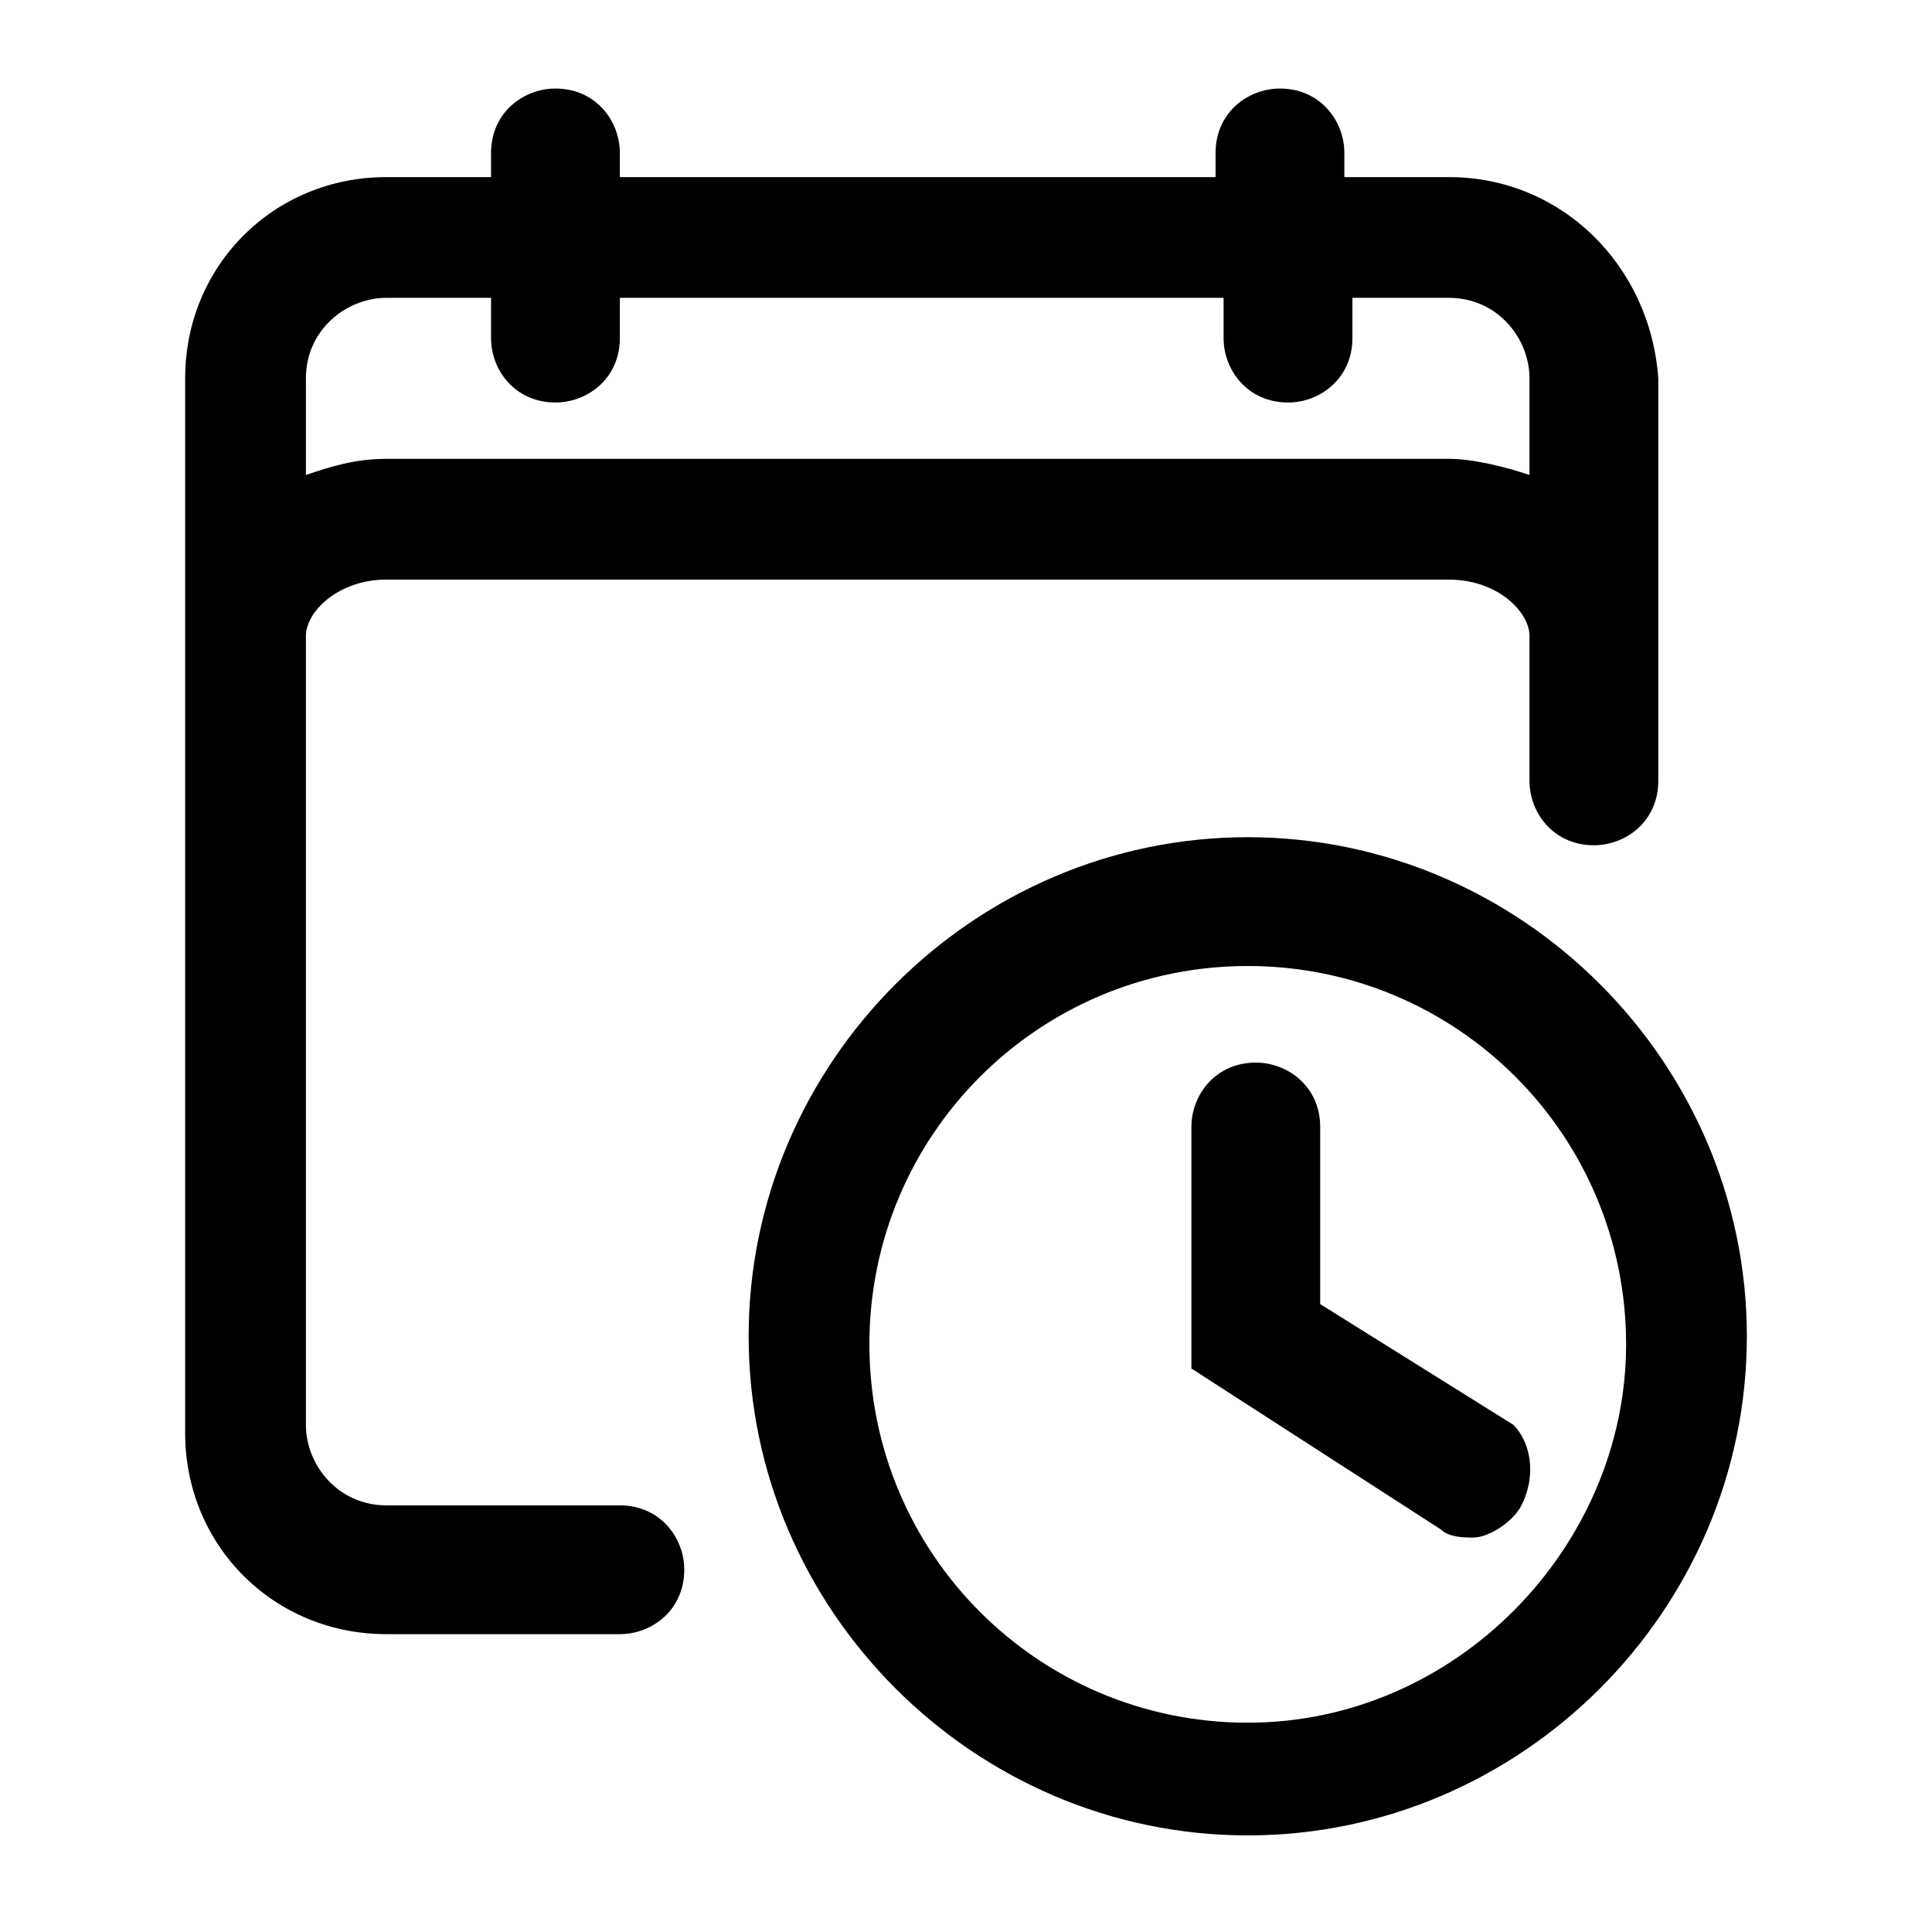
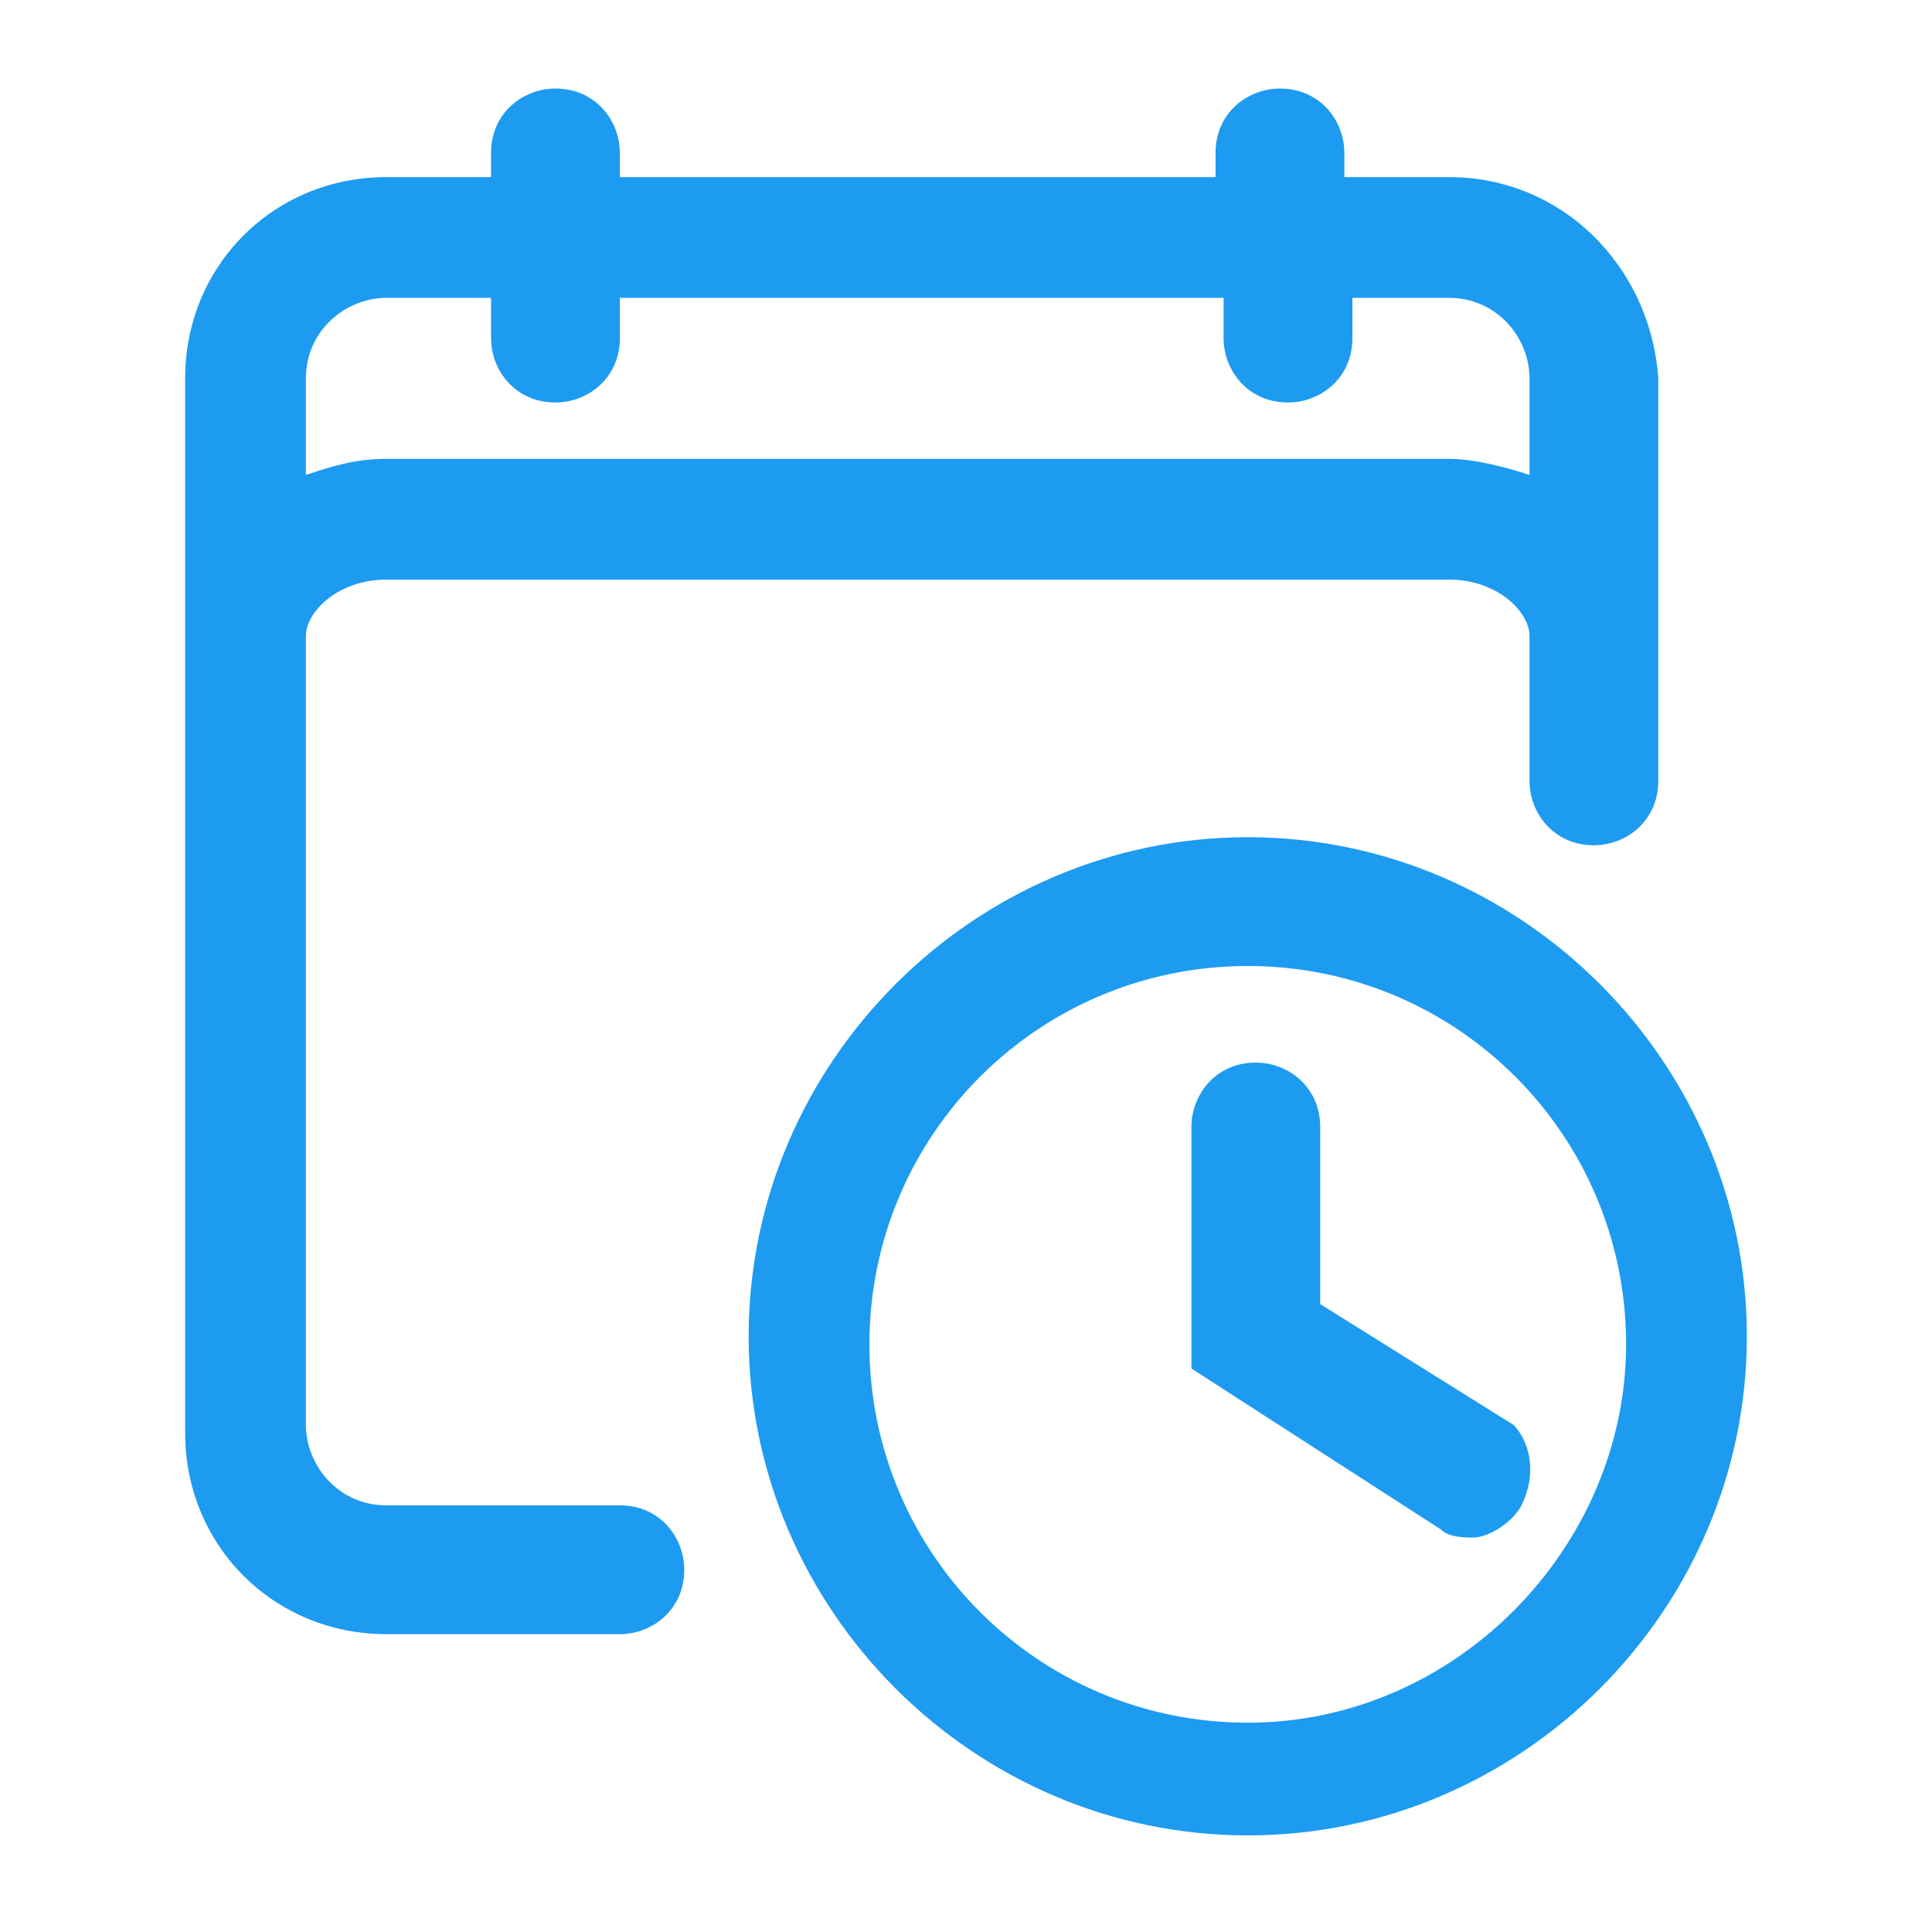
<svg xmlns="http://www.w3.org/2000/svg" width="24" height="24" viewBox="0 0 24 24">
  <g>
-     <path d="M-37.9 18c-.1-.1-.1-.1-.1-.2.1 0 .1.1.1.2z" fill="currentColor" />
-     <path d="M-37.9 18c-.1-.1-.1-.1-.1-.2.1 0 .1.1.1.2zM18 2.2h-1.3v-.3c0-.4-.3-.8-.8-.8-.4 0-.8.3-.8.8v.3H7.7v-.3c0-.4-.3-.8-.8-.8-.4 0-.8.3-.8.8v.3H4.8c-1.4 0-2.5 1.1-2.5 2.5v13.1c0 1.4 1.1 2.5 2.5 2.5h2.9c.4 0 .8-.3.8-.8 0-.4-.3-.8-.8-.8H4.8c-.6 0-1-.5-1-1V7.9c0-.3.4-.7 1-.7H18c.6 0 1 .4 1 .7v1.8c0 .4.3.8.8.8.4 0 .8-.3.8-.8v-5c-.1-1.4-1.2-2.5-2.6-2.5zm1 3.7c-.3-.1-.7-.2-1-.2H4.8c-.4 0-.7.1-1 .2V4.7c0-.6.5-1 1-1h1.3v.5c0 .4.3.8.8.8.4 0 .8-.3.8-.8v-.5h7.5v.5c0 .4.3.8.8.8.4 0 .8-.3.8-.8v-.5H18c.6 0 1 .5 1 1v1.2z" fill="currentColor" />
-     <path d="M15.5 10.4c-3.4 0-6.2 2.8-6.2 6.2 0 3.4 2.8 6.2 6.2 6.2 3.4 0 6.2-2.8 6.2-6.2 0-3.4-2.8-6.2-6.2-6.2zm0 11c-2.6 0-4.7-2.1-4.7-4.7s2.1-4.7 4.7-4.7 4.7 2.1 4.7 4.7c0 2.5-2.1 4.7-4.7 4.7z" fill="currentColor" />
-     <path d="M18.9 18.7c-.1.2-.4.4-.6.4-.1 0-.3 0-.4-.1l-3.1-2v-3c0-.4.3-.8.8-.8.4 0 .8.3.8.8v2.2l2.4 1.5c.2.2.3.6.1 1z" fill="currentColor" />
+     <path d="M-37.9 18c-.1-.1-.1-.1-.1-.2.1 0 .1.1.1.2z" fill="#1d9bf0" />
+     <path d="M-37.9 18c-.1-.1-.1-.1-.1-.2.1 0 .1.1.1.2zM18 2.2h-1.3v-.3c0-.4-.3-.8-.8-.8-.4 0-.8.3-.8.8v.3H7.7v-.3c0-.4-.3-.8-.8-.8-.4 0-.8.3-.8.8v.3H4.8c-1.4 0-2.5 1.1-2.5 2.5v13.1c0 1.4 1.1 2.5 2.5 2.5h2.9c.4 0 .8-.3.8-.8 0-.4-.3-.8-.8-.8H4.8c-.6 0-1-.5-1-1V7.9c0-.3.4-.7 1-.7H18c.6 0 1 .4 1 .7v1.8c0 .4.3.8.8.8.4 0 .8-.3.8-.8v-5c-.1-1.4-1.2-2.5-2.6-2.5zm1 3.7c-.3-.1-.7-.2-1-.2H4.8c-.4 0-.7.1-1 .2V4.7c0-.6.5-1 1-1h1.3v.5c0 .4.3.8.8.8.4 0 .8-.3.8-.8v-.5h7.5v.5c0 .4.3.8.8.8.4 0 .8-.3.8-.8v-.5H18c.6 0 1 .5 1 1v1.2z" fill="#1d9bf0" />
+     <path d="M15.5 10.4c-3.4 0-6.2 2.8-6.2 6.2 0 3.4 2.8 6.2 6.2 6.2 3.4 0 6.2-2.8 6.2-6.2 0-3.4-2.8-6.2-6.2-6.2zm0 11c-2.6 0-4.7-2.1-4.7-4.7s2.1-4.7 4.7-4.7 4.7 2.1 4.7 4.7c0 2.5-2.1 4.7-4.7 4.7z" fill="#1d9bf0" />
+     <path d="M18.9 18.7c-.1.2-.4.4-.6.4-.1 0-.3 0-.4-.1l-3.1-2v-3c0-.4.3-.8.8-.8.4 0 .8.3.8.8v2.2l2.4 1.5c.2.2.3.6.1 1z" fill="#1d9bf0" />
  </g>
</svg>
